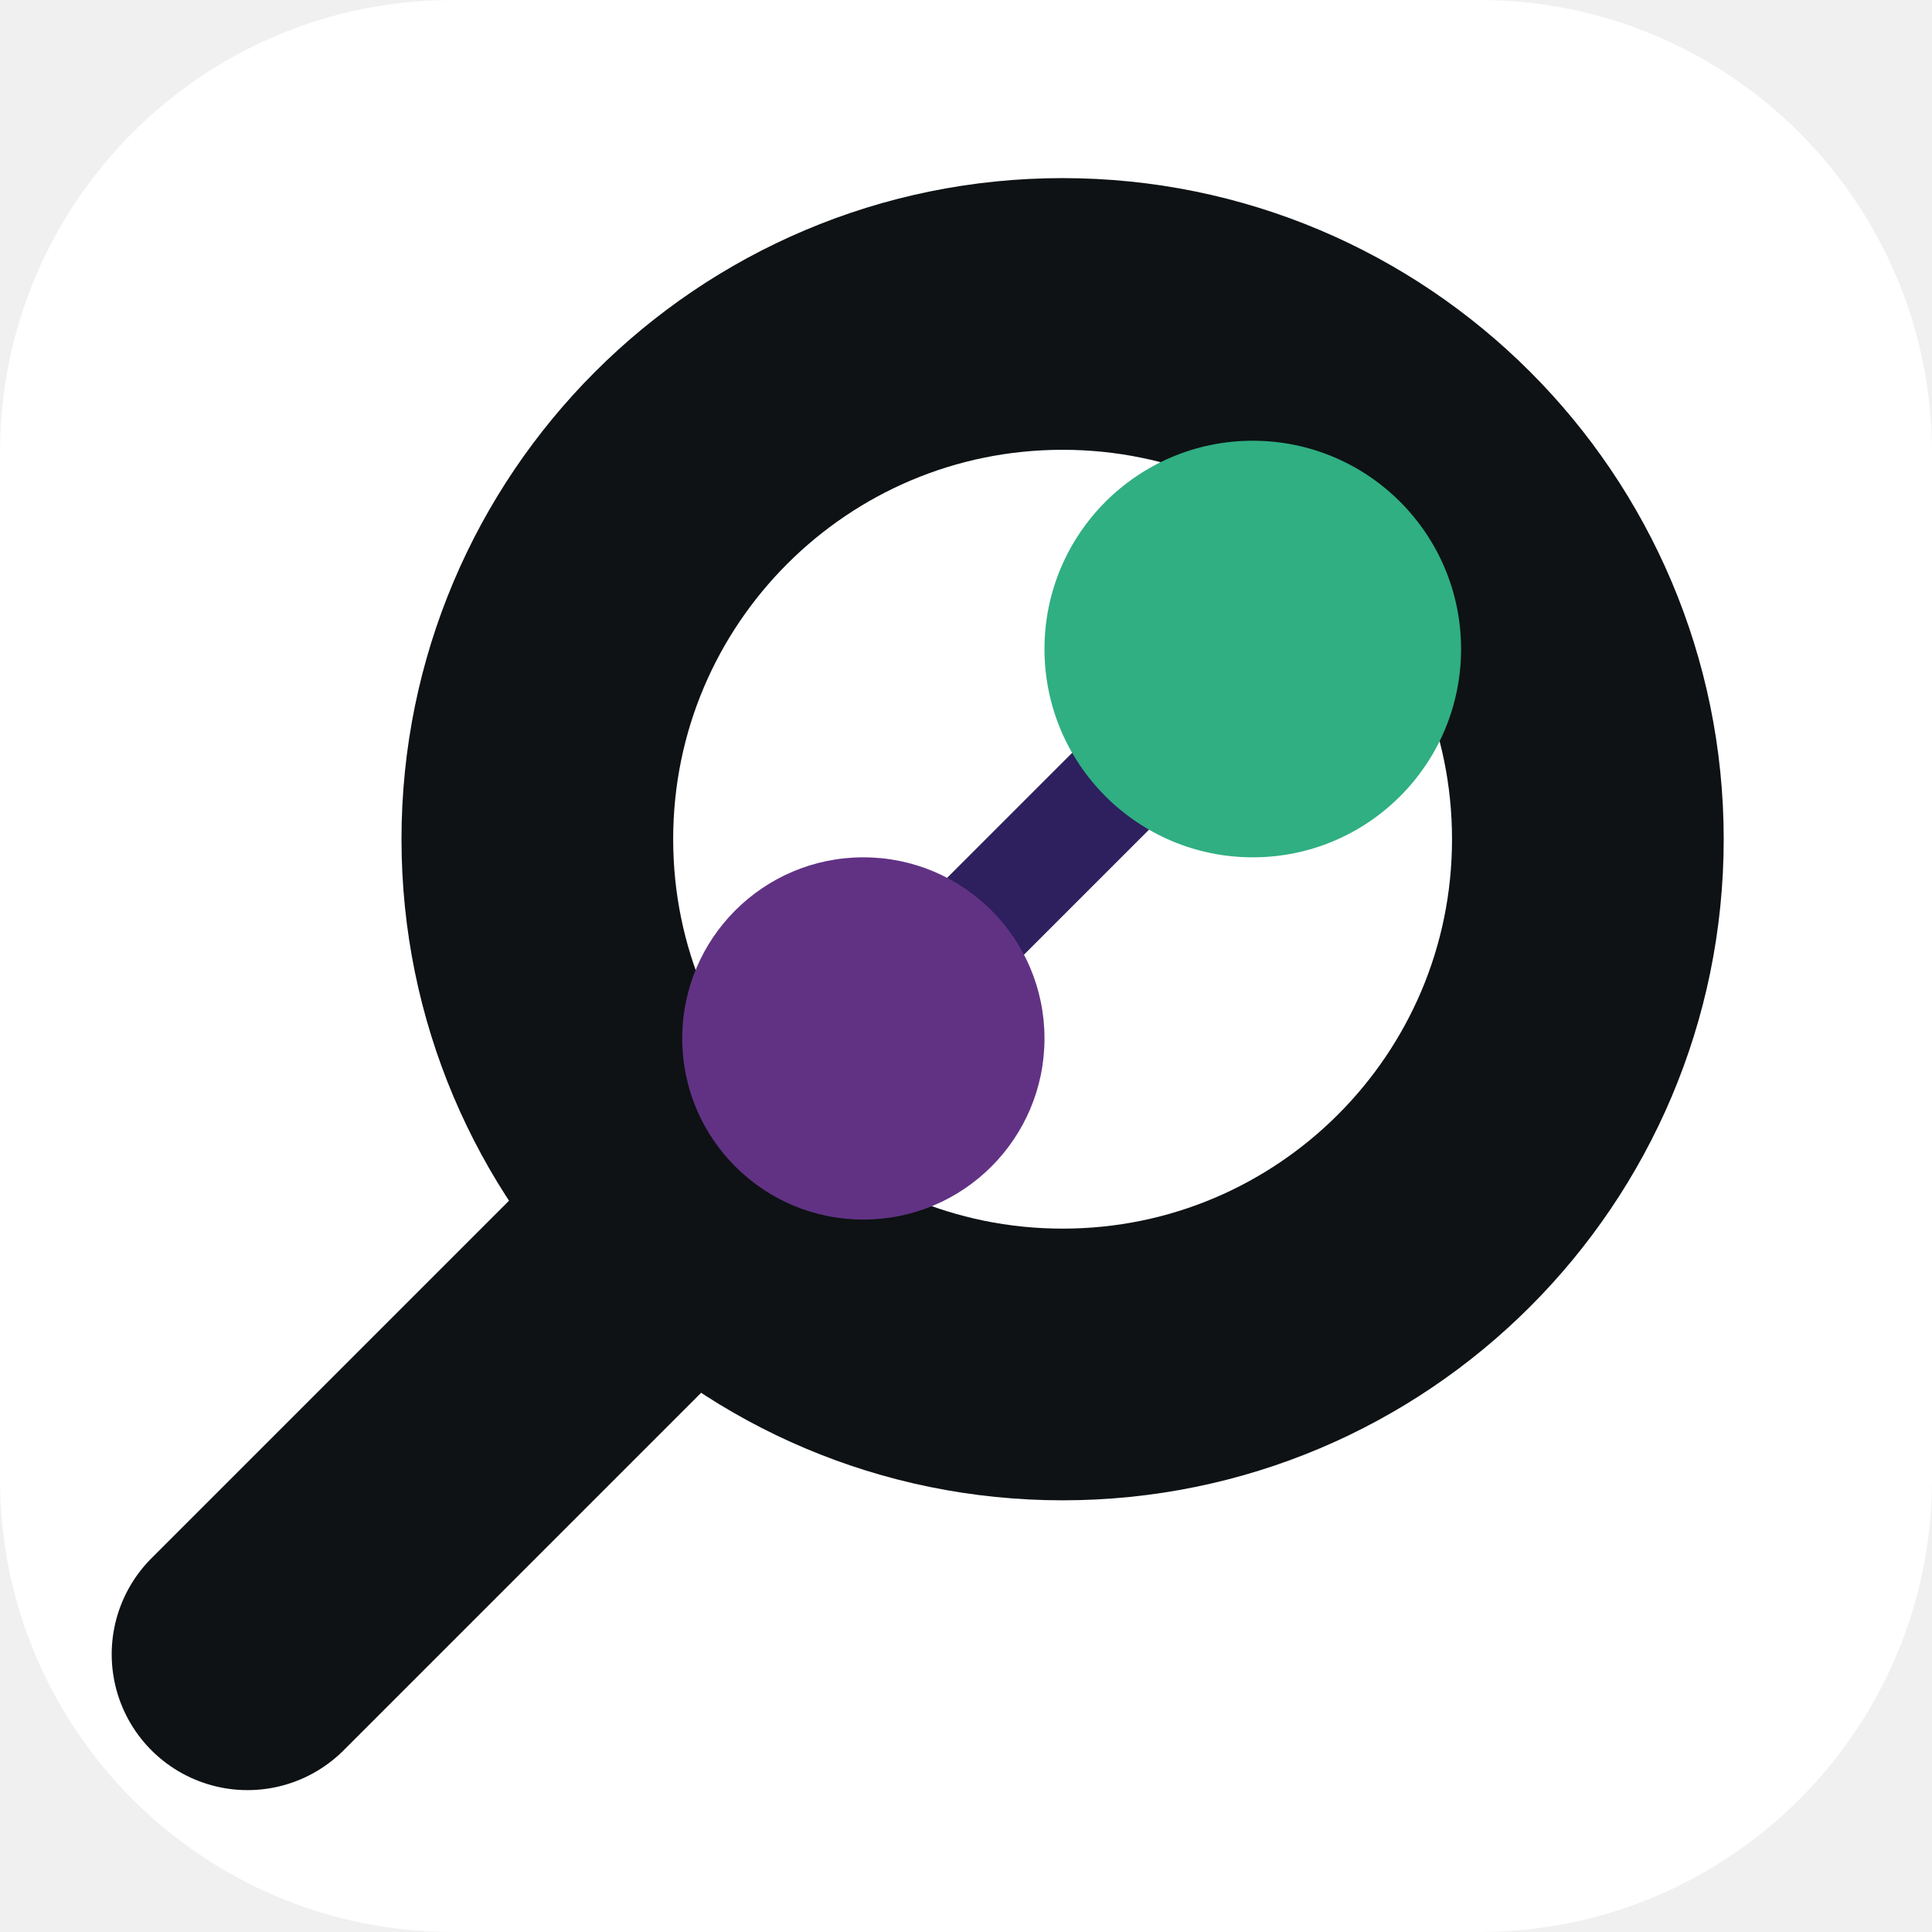
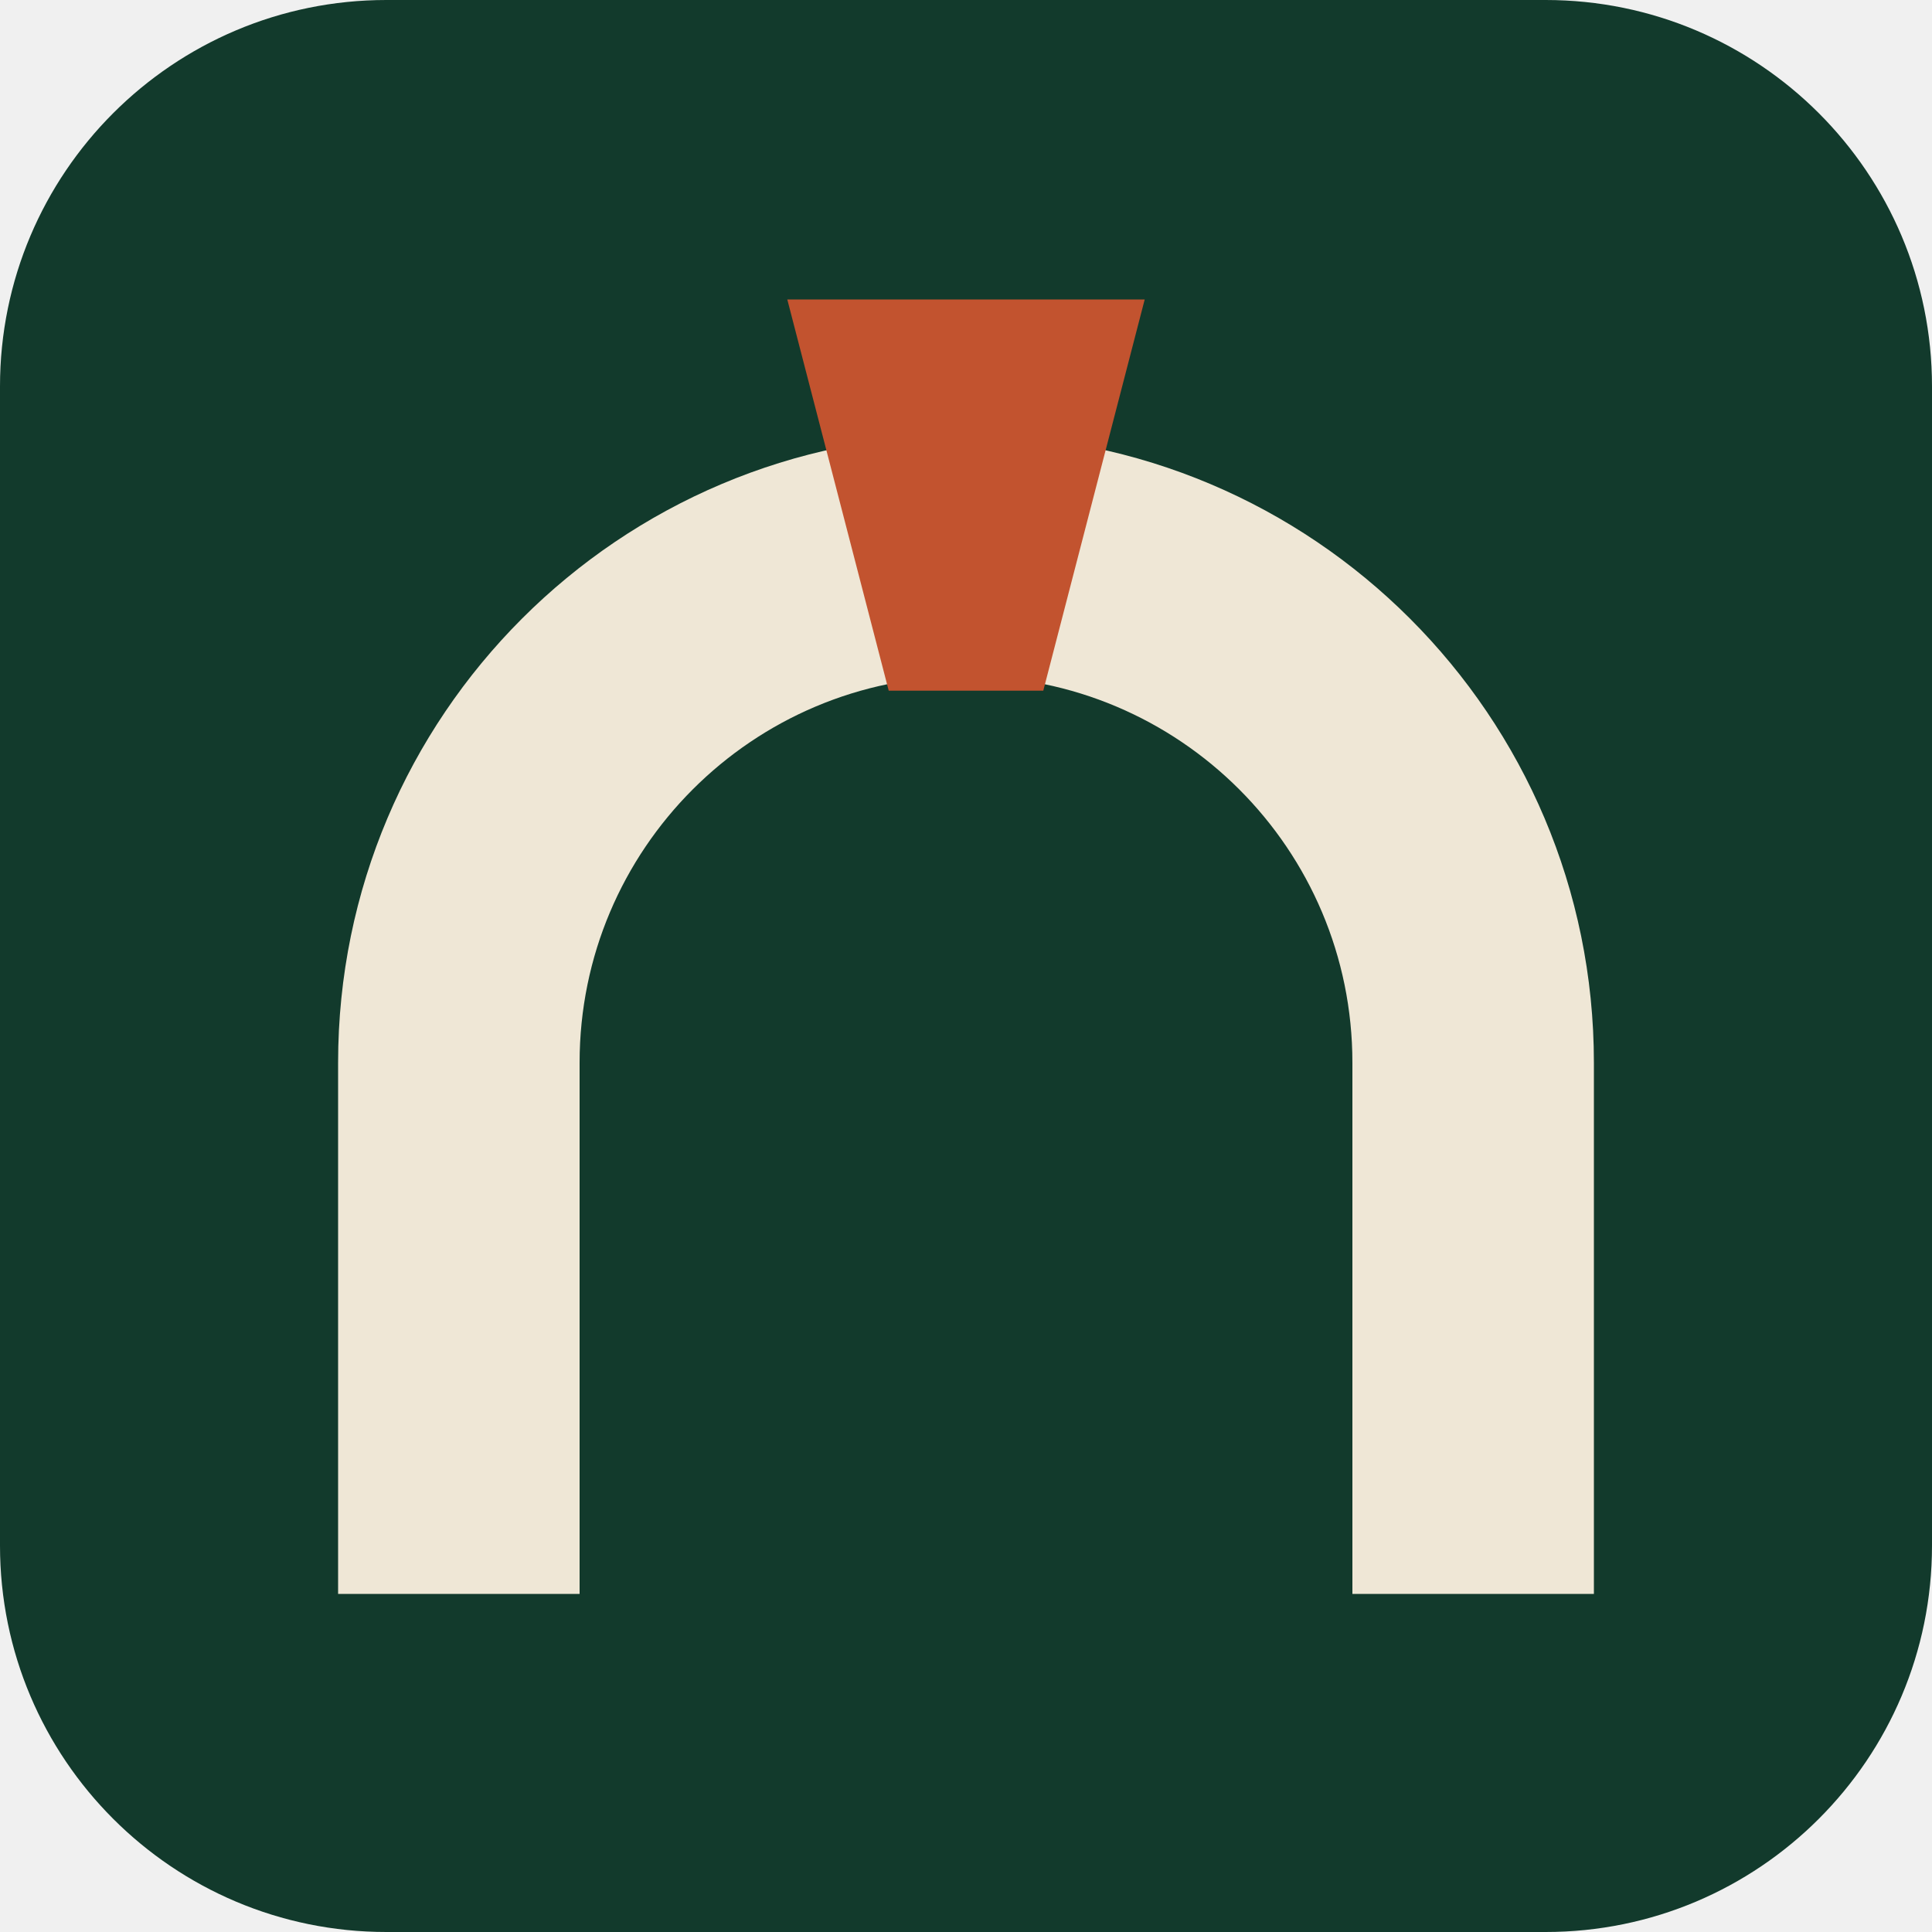
- <svg xmlns="http://www.w3.org/2000/svg" viewBox="0 0 64 64">
-   <rect width="64" height="64" rx="15" fill="#FFFFFF" />
-   <g transform="translate(1 2) scale(.6)">
-     <circle cx="57" cy="43" r="29" fill="none" stroke="#0E1214" stroke-width="15" />
-     <path d="M34 66 12 88" stroke="#0E1214" stroke-width="15" stroke-linecap="round" />
-     <path d="M46 54 67 33" stroke="#2E1F5E" stroke-width="6" />
-     <circle cx="46" cy="54" r="10" fill="#613284" />
-     <circle cx="67.5" cy="32.5" r="11.5" fill="#2FAF82" />
-   </g>
+ <svg xmlns="http://www.w3.org/2000/svg" viewBox="0 0 40 40">
+   <rect width="40" height="40" rx="8" fill="#123A2C" />
+   <path d="M7 33V22a13 13 0 0 1 26 0v11h-5V22a8 8 0 0 0-16 0v11z" fill="#EFE7D6" />
+   <path d="M16.3 6.2h7.4l-2.1 8.1h-3.2z" fill="#C2532F" />
</svg>
